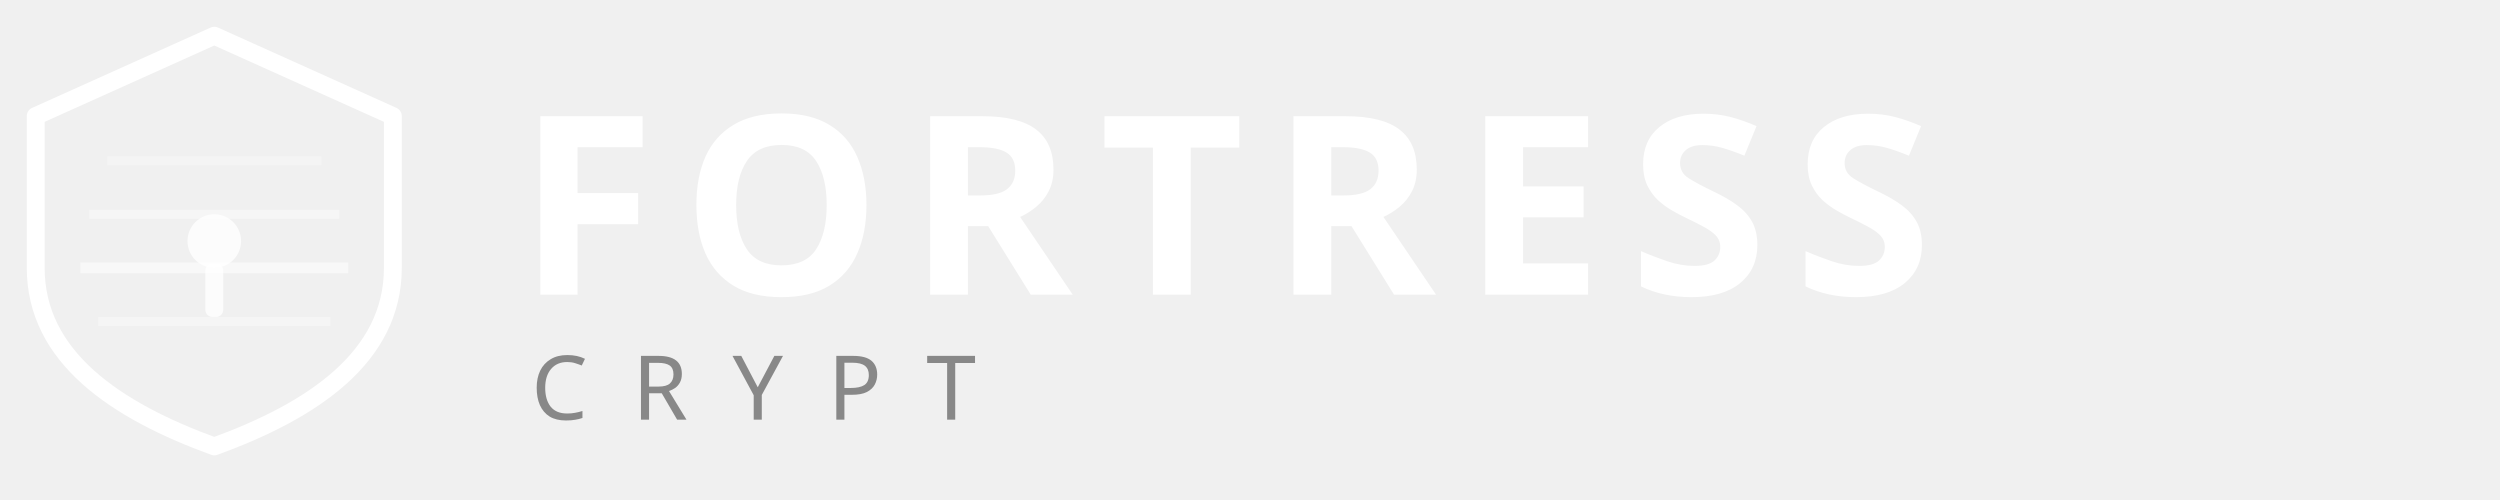
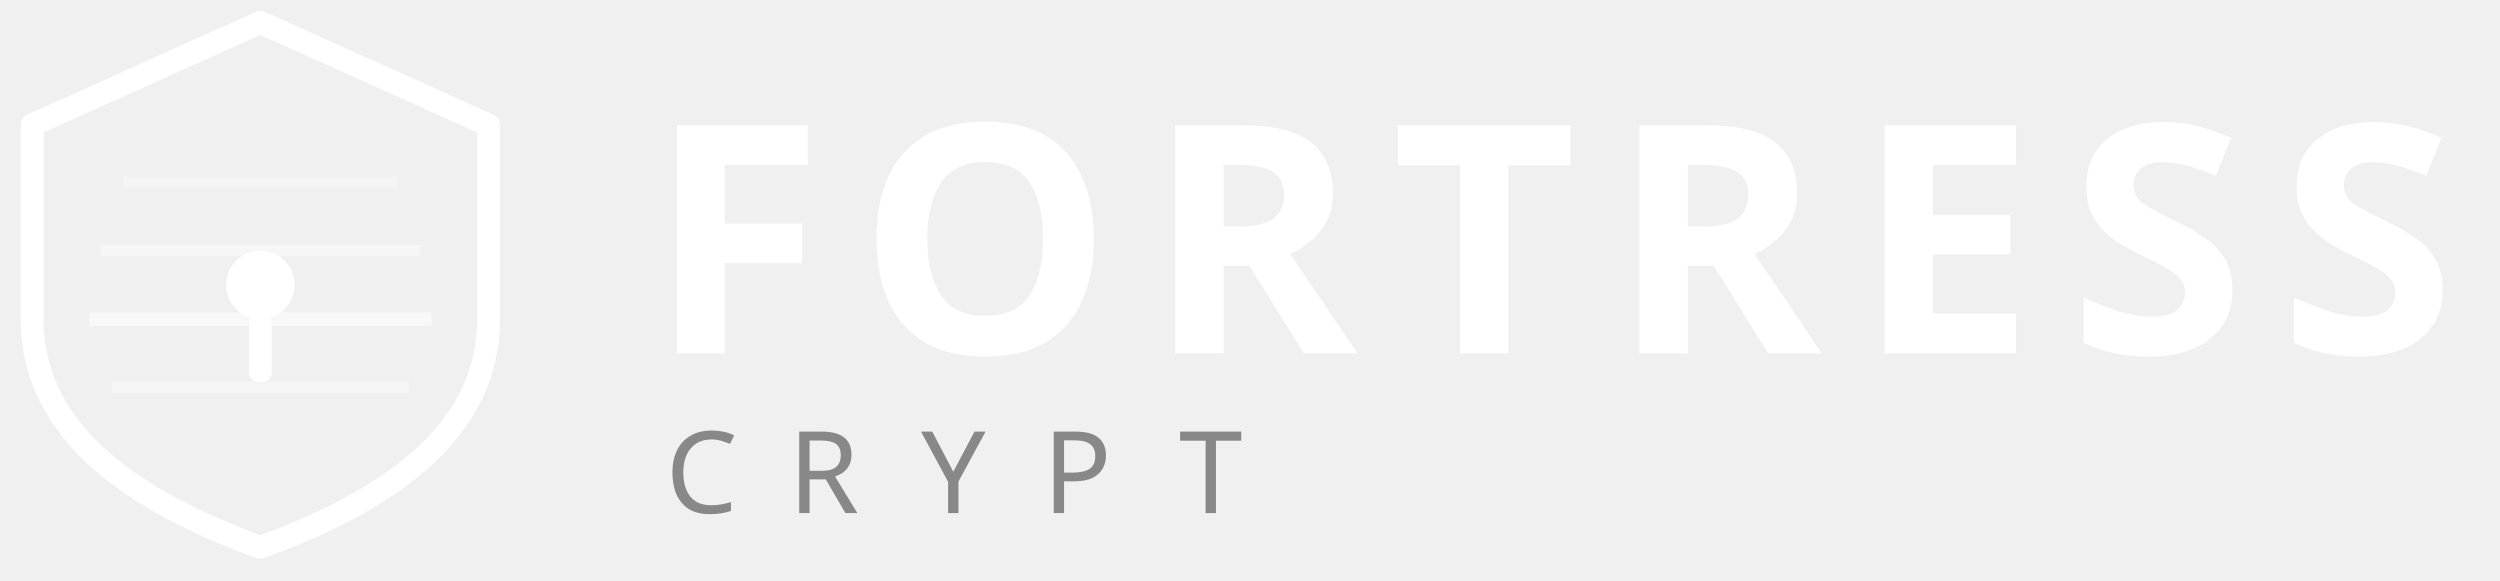
- <svg xmlns="http://www.w3.org/2000/svg" width="280" height="56" viewBox="0 0 280 56">
-   <g transform="translate(0, 2)">
-     <path d="M24 2 L44 11 L44 28 C44 38 35 44 24 48 C13 44 4 38 4 28 L4 11 Z" fill="none" stroke="#ffffff" stroke-width="2" stroke-linejoin="round" />
-     <line x1="12" y1="16" x2="36" y2="16" stroke="#fff" stroke-width="1" opacity="0.25" />
-     <line x1="10" y1="22" x2="38" y2="22" stroke="#fff" stroke-width="1" opacity="0.4" />
-     <line x1="9" y1="28" x2="39" y2="28" stroke="#fff" stroke-width="1.2" opacity="0.55" />
-     <line x1="11" y1="34" x2="37" y2="34" stroke="#fff" stroke-width="1" opacity="0.35" />
-     <circle cx="24" cy="25" r="3" fill="#fff" opacity="0.8" />
-     <rect x="23" y="27.5" width="2" height="6" rx="0.8" fill="#fff" opacity="0.8" />
+ <svg xmlns="http://www.w3.org/2000/svg" viewBox="0 0 219.062 50.839">
+   <g transform="translate(-234, -285.9355)">
+     <path d="M256.812,287.895l20,9v17c0,10-9,16-20,20-11-4-20-10-20-20v-17l20-9Z" fill="none" stroke="#fff" stroke-linejoin="round" stroke-width="2" />
+     <line x1="244.812" y1="301.895" x2="268.812" y2="301.895" fill="none" opacity=".25" stroke="#fff" />
+     <line x1="242.812" y1="307.895" x2="270.812" y2="307.895" fill="none" opacity=".4" stroke="#fff" />
+     <line x1="241.812" y1="313.895" x2="271.812" y2="313.895" fill="none" opacity=".55" stroke="#fff" stroke-width="1.2" />
+     <line x1="243.812" y1="319.895" x2="269.812" y2="319.895" fill="none" opacity=".35" stroke="#fff" />
+     <path d="M257.683,313.768c.08.13.13.27.13.43v4.4c0,.44-.36.8-.8.8h-.4c-.44,0-.8-.36-.8-.8v-4.4c0-.16.05-.3.13-.43-1.24-.37-2.13-1.52-2.13-2.87,0-1.66,1.34-3,3-3s3,1.34,3,3c0,1.35-.89,2.5-2.13,2.87Z" fill="#fff" />
+     <text transform="translate(290.813 316.8952)" fill="#fff" font-family="Oxanium, sans-serif" font-size="28" font-weight="700" letter-spacing=".107em">
+       <tspan x="0" y="0">FORTRESS</tspan>
+     </text>
+     <text transform="translate(292.313 330.8952)" fill="#888" font-family="Saira, sans-serif" font-size="10" font-weight="400">
+       <tspan x="0" y="0" letter-spacing=".5em">C</tspan>
+       <tspan x="10.75" y="0" letter-spacing=".483em">R</tspan>
+       <tspan x="22.39" y="0" letter-spacing=".5em">YP</tspan>
+       <tspan x="45" y="0" letter-spacing=".485em">T</tspan>
+     </text>
  </g>
-   <text x="58" y="33" font-family="Oxanium, sans-serif" font-weight="700" font-size="28" fill="#ffffff" letter-spacing="3">FORTRESS</text>
-   <text x="59.5" y="47" font-family="Saira, sans-serif" font-weight="300" font-size="10" fill="#888888" letter-spacing="5">CRYPT</text>
</svg>
